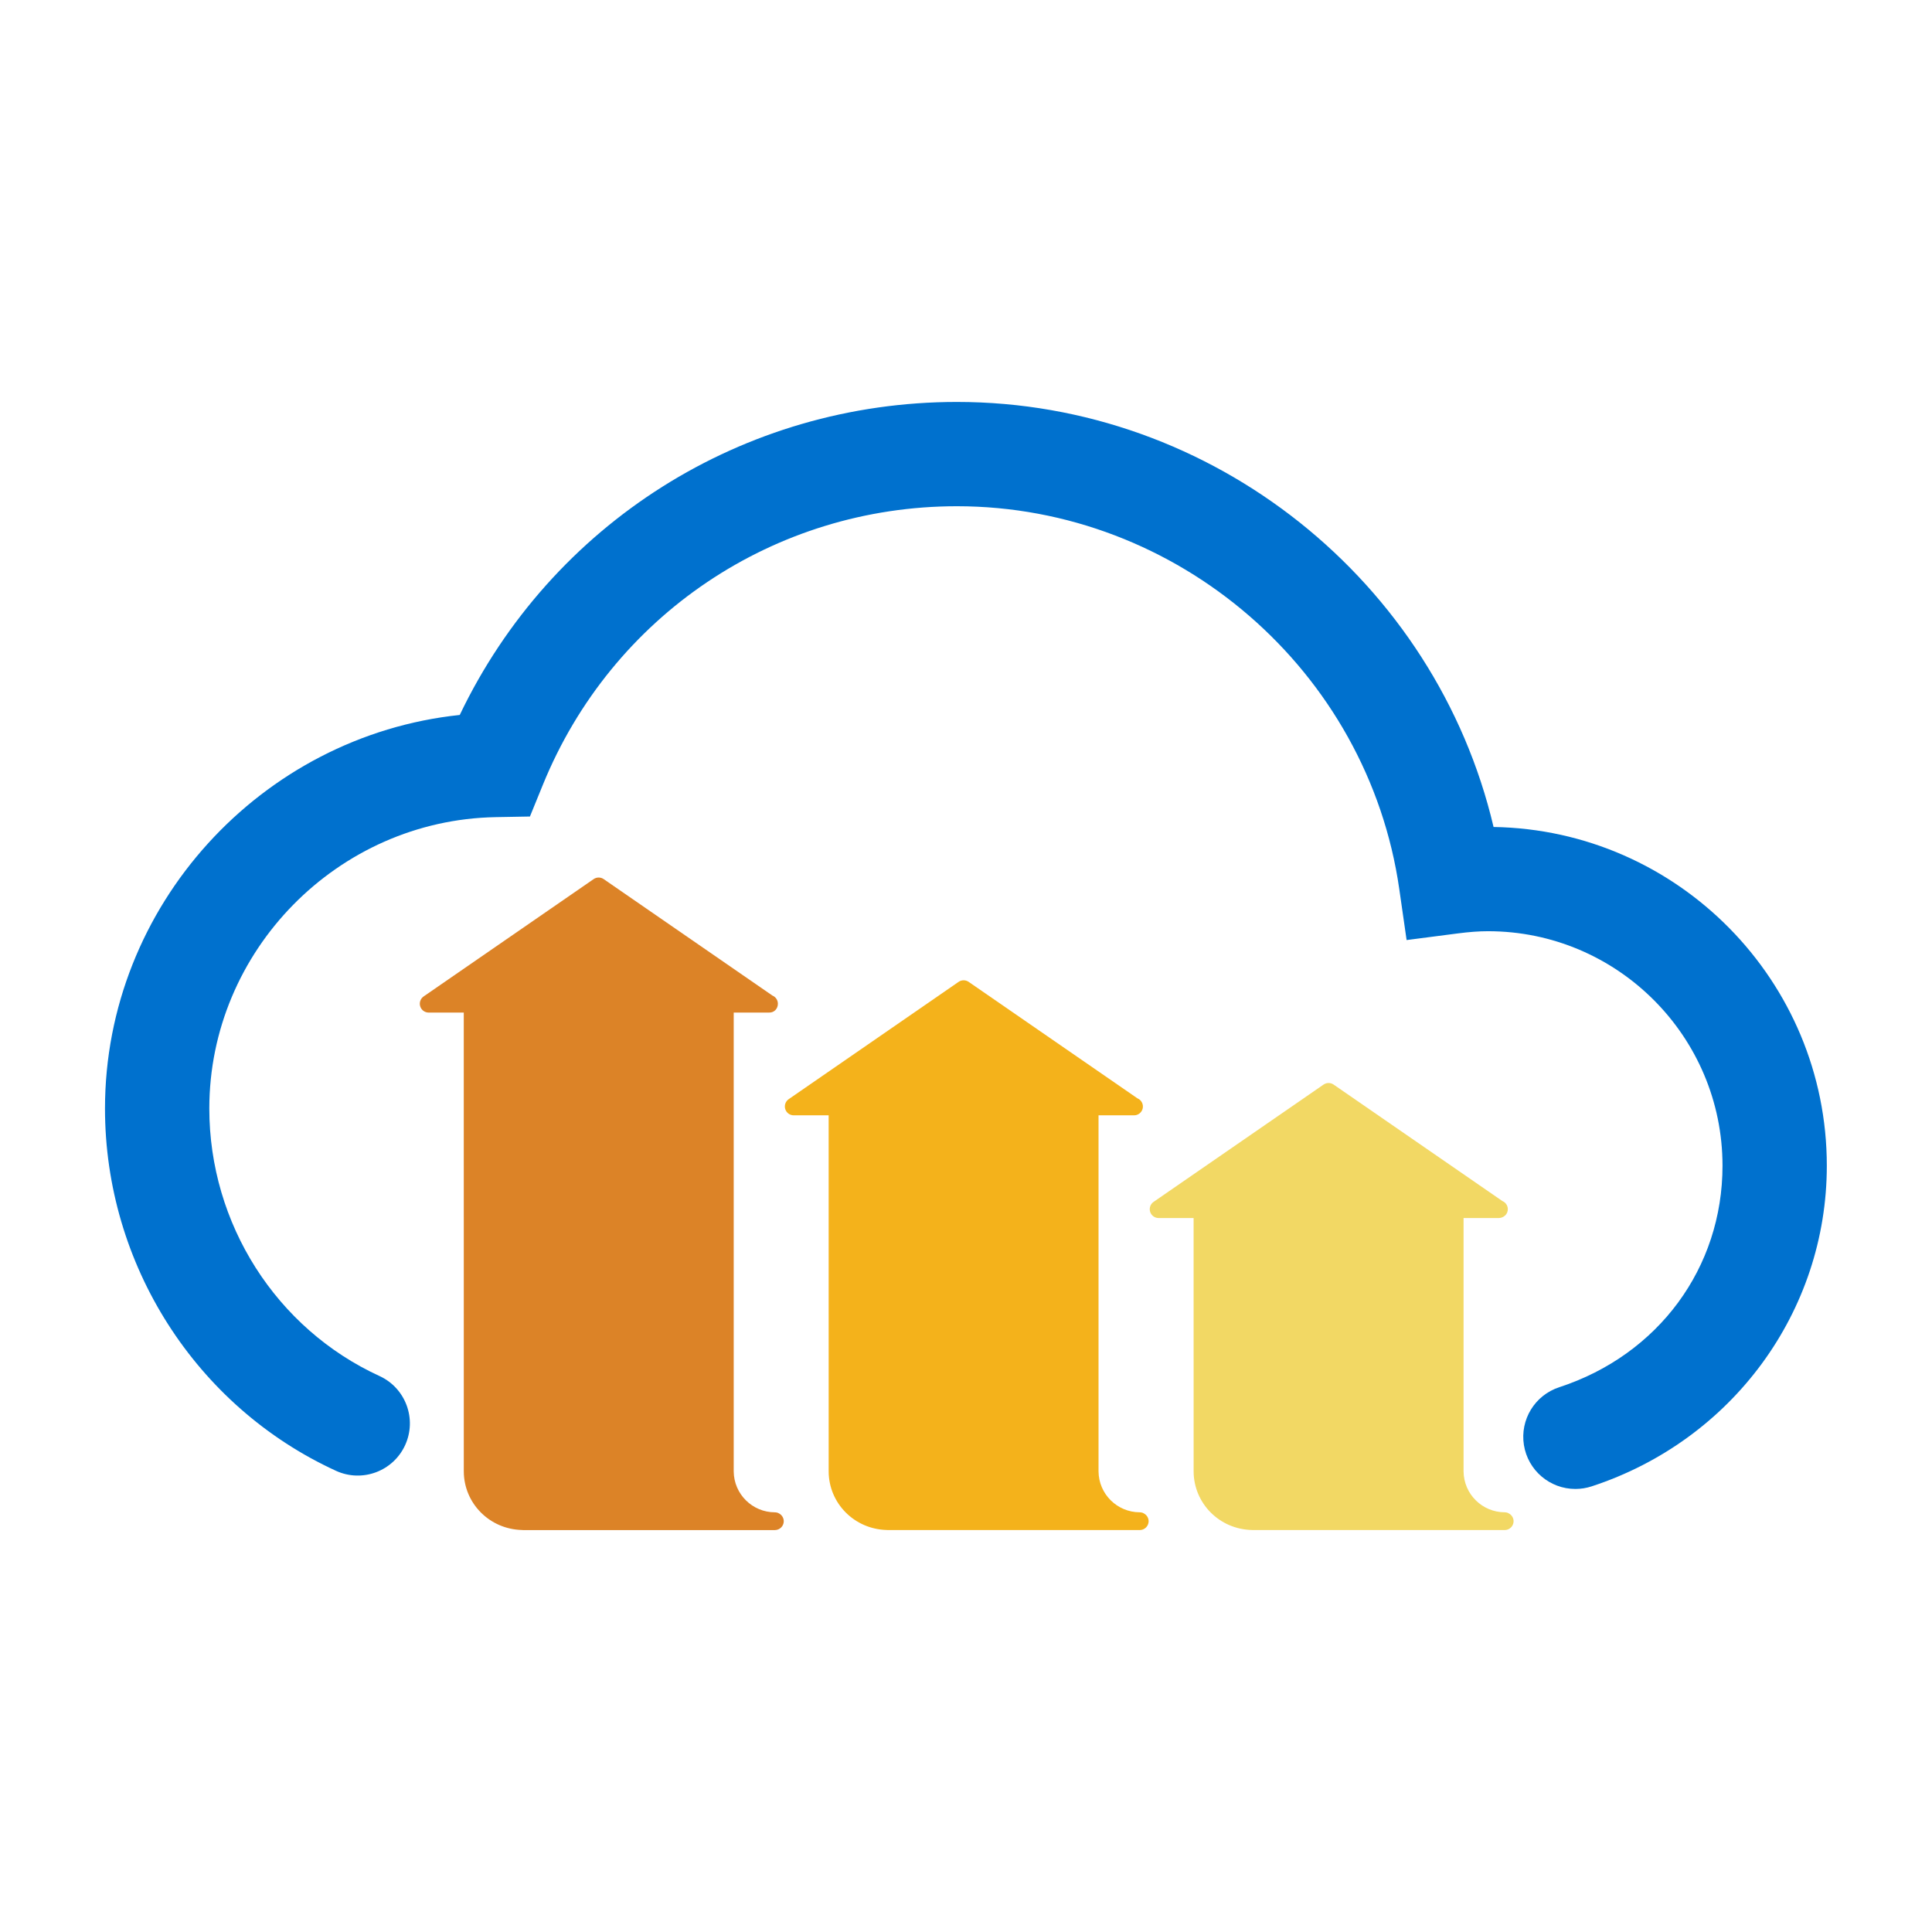
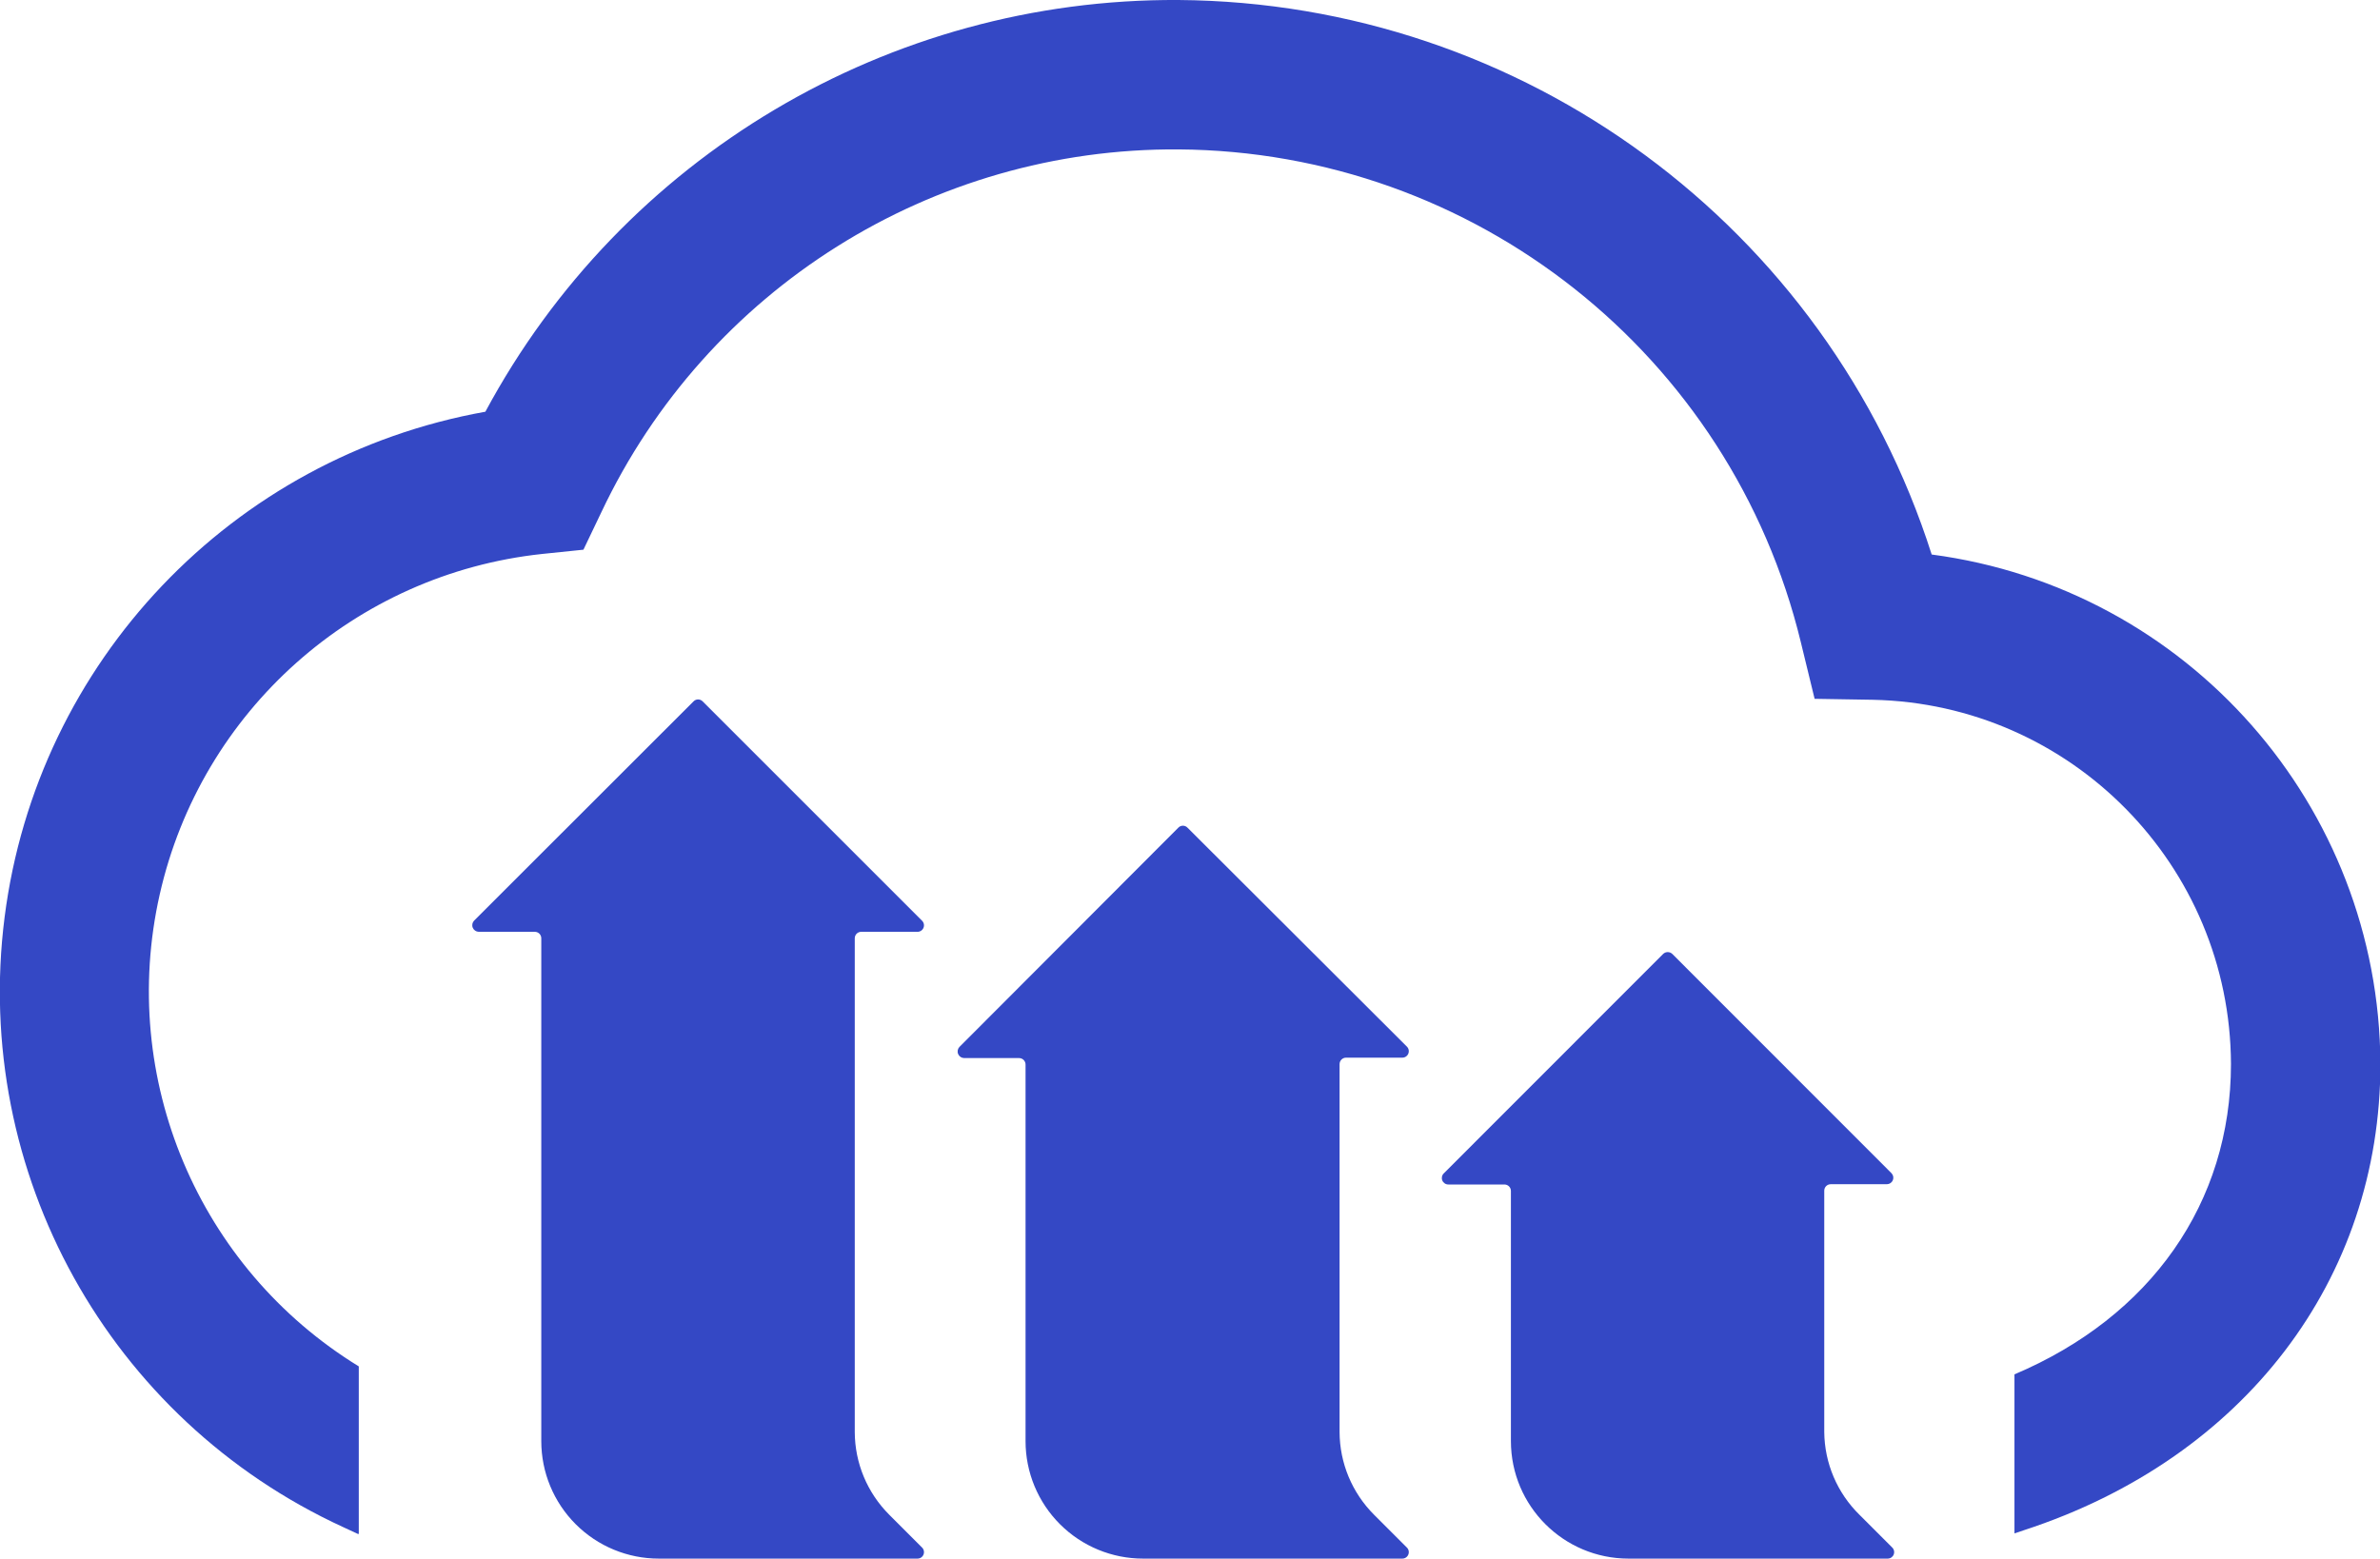
- <svg xmlns="http://www.w3.org/2000/svg" viewBox="0 0 141.732 141.747">
-   <path fill="#0071CE" d="M115.585 109.242a3.826 3.826 0 0 1-1.188-7.463c7.278-2.382 11.98-8.761 11.98-16.252 0-9.487-7.718-17.206-17.205-17.206-.659 0-1.368.052-2.231.164l-3.741.485-.537-3.735c-2.299-16.016-16.251-28.094-32.454-28.094-13.395 0-25.32 8.019-30.377 20.43l-.952 2.335-2.52.046c-11.581.213-21.003 9.804-21.003 21.379 0 8.45 4.906 16.156 12.498 19.631a3.826 3.826 0 0 1-3.184 6.958C14.363 103.202 7.703 92.766 7.703 81.331c0-14.88 11.465-27.345 26.028-28.876 6.71-14.03 20.773-22.965 36.477-22.965 18.796 0 35.135 13.178 39.372 31.184 13.519.219 24.45 11.284 24.45 24.854 0 10.693-6.934 20.146-17.253 23.523a3.837 3.837 0 0 1-1.192.191z" />
-   <path fill="#DC8327" d="M57.12 111.02l-.002-.001-.003-.001h-.001l-.001-.001-.001-.001-.001-.001h-.001l-.001-.001c.001-.001-.001-.001-.001-.001l-.001-.001h-.001l-.001-.001-.001-.001-.003-.001-.001-.001-.001-.001-.001-.001-.003-.001c-.001.001-.001-.001-.002-.001l-.001-.001-.002-.001-.001-.001-.004-.001-.004-.001-.002-.001h-.001l-.003-.001-.003-.001h-.001l-.002-.001-.001-.001h-.001a.647.647 0 0 0-.188-.037h-.006-.001-.002l-.001-.001H56.859h.001-.008a3.028 3.028 0 0 1-3.021-3V74.29h2.58c.393.017.661-.285.661-.648a.648.648 0 0 0-.402-.6l-12.379-8.544a.65.65 0 0 0-.737 0l-12.476 8.611a.65.65 0 0 0 .368 1.182h2.58l.002 33.674c.013 2.328 1.883 4.228 4.262 4.288a.716.716 0 0 0 .08.005h18.492a.649.649 0 0 0 .438-.18l.001-.001.005-.005.003-.003.001-.001.001-.001.001-.001.001-.001.001-.001.001-.001.002-.002.001-.001.001-.001.001-.001a.647.647 0 0 0 .183-.447v-.01a.654.654 0 0 0-.383-.581z" />
-   <path fill="#F4B21B" d="M83.889 111.02l-.002-.001-.003-.001h-.001l-.001-.001-.001-.001h-.001l-.001-.001-.001-.001c.001-.001-.001-.001-.002-.001l-.001-.001h-.001l-.001-.001c-.002.001-.002-.001-.002-.001l-.002-.001-.001-.001h-.001l-.001-.001-.001-.001-.002-.001c-.001.001-.001-.001-.003-.001l-.001-.001-.001-.001-.002-.001-.004-.001-.004-.001-.002-.001-.002-.001-.002-.001-.002-.001c-.003 0-.001 0-.002-.001l-.002-.001-.001-.001h-.001a.647.647 0 0 0-.188-.037h-.005-.003l-.001-.001H83.628h-.003-.008a3.028 3.028 0 0 1-3.02-3V81.829h2.579a.648.648 0 0 0 .272-1.248l-12.38-8.544a.65.65 0 0 0-.737 0l-12.471 8.61a.65.65 0 0 0 .368 1.182h2.568l.002 26.135c.011 2.329 1.884 4.23 4.264 4.289a.68.68 0 0 0 .078.004h18.492a.649.649 0 0 0 .438-.18l.001-.001c.002-.002.006-.004.005-.005l.003-.003.001-.001.001-.001.001-.001.001-.001.001-.001.001-.001c.003-.001.002-.001.002-.002l.001-.001.001-.001.001-.001a.647.647 0 0 0 .183-.447v-.01a.656.656 0 0 0-.384-.58z" />
-   <path fill="#F2D864" d="M110.667 111.02l-.002-.001-.003-.001h-.001l-.001-.001-.001-.001-.001-.001h-.001l-.001-.001-.001-.001-.001-.001h-.001l-.001-.001c-.001.001-.001-.001-.002-.001.001-.001-.001-.001-.002-.001l-.001-.001h-.001l-.001-.001-.001-.001-.002-.001c-.001.001-.001-.001-.003-.001l-.001-.001c.001-.001-.001-.001-.002-.001l-.001-.001-.004-.001-.004-.001-.002-.001-.002-.001-.002-.001-.002-.001c-.003 0-.003 0-.002-.001l-.001-.001-.002-.001h-.001a.647.647 0 0 0-.188-.037H110.416l-.002-.001h-.002-.003-.006-.001-.002-.004.003a3.028 3.028 0 0 1-3.02-3V89.365h2.586c.365-.009.661-.285.661-.648a.648.648 0 0 0-.402-.6l-12.38-8.544a.65.65 0 0 0-.737 0l-12.476 8.61a.65.65 0 0 0 .368 1.182h2.573l.002 18.599c.013 2.329 1.885 4.231 4.264 4.289a.68.68 0 0 0 .078.004h18.492a.649.649 0 0 0 .438-.18l.001-.001.005-.005.003-.003.001-.001.001-.001.001-.001.001-.001.001-.001.001-.001c.003-.001.001-.001.002-.002l.001-.001.001-.001.001-.001a.647.647 0 0 0 .183-.447v-.01a.653.653 0 0 0-.382-.58z" />
+ <svg xmlns="http://www.w3.org/2000/svg" viewBox="0 0 172.8 113.18">
+   <defs>
+     <style>.cls-1{fill:#3448c5;}</style>
+   </defs>
+   <g>
+     <g>
+       <path class="cls-1" d="M140.25,40.27A57.84,57.84,0,0,0,85.56,0,56.75,56.75,0,0,0,35.24,29.9a42.79,42.79,0,0,0-10.33,81l1.08.5h.06V99.23a31.95,31.95,0,0,1,13.31-59l3-.31,1.31-2.74A46,46,0,0,1,85.56,10.85a46.83,46.83,0,0,1,45.19,35.79l1,4.11,4.23.07a26.56,26.56,0,0,1,26,26.44c0,10.11-5.83,18.36-15.72,22.55v11.55l.71-.24c15.95-5.21,25.86-18.19,25.86-33.86A37.49,37.49,0,0,0,140.25,40.27Z" />
+       <path class="cls-1" d="M64.56,110l2.38,2.38a.47.47,0,0,1-.34.81H47.84a8.53,8.53,0,0,1-8.54-8.53V68.14a.47.47,0,0,0-.47-.47H34.76a.48.48,0,0,1-.34-.81L50.35,50.94a.46.46,0,0,1,.67,0L66.94,66.86a.47.47,0,0,1-.34.81H62.53a.47.47,0,0,0-.47.47V104A8.53,8.53,0,0,0,64.56,110Z" />
+       <path class="cls-1" d="M99.76,110l2.38,2.38a.47.47,0,0,1-.34.81H83a8.53,8.53,0,0,1-8.54-8.53V77.32a.47.47,0,0,0-.47-.48H70a.48.48,0,0,1-.34-.81L85.55,60.11a.46.46,0,0,1,.67,0L102.14,76a.47.47,0,0,1-.34.81H97.73a.47.47,0,0,0-.47.48V104A8.53,8.53,0,0,0,99.76,110Z" />
+       <path class="cls-1" d="M135,110l2.38,2.38a.47.47,0,0,1-.33.81H118.24a8.54,8.54,0,0,1-8.54-8.53V86.49a.47.47,0,0,0-.47-.47h-4.07a.47.47,0,0,1-.33-.81l15.92-15.93a.48.48,0,0,1,.67,0l15.92,15.93A.47.47,0,0,1,137,86h-4.08a.47.47,0,0,0-.47.47V104A8.53,8.53,0,0,0,135,110Z" />
+     </g>
+   </g>
</svg>
